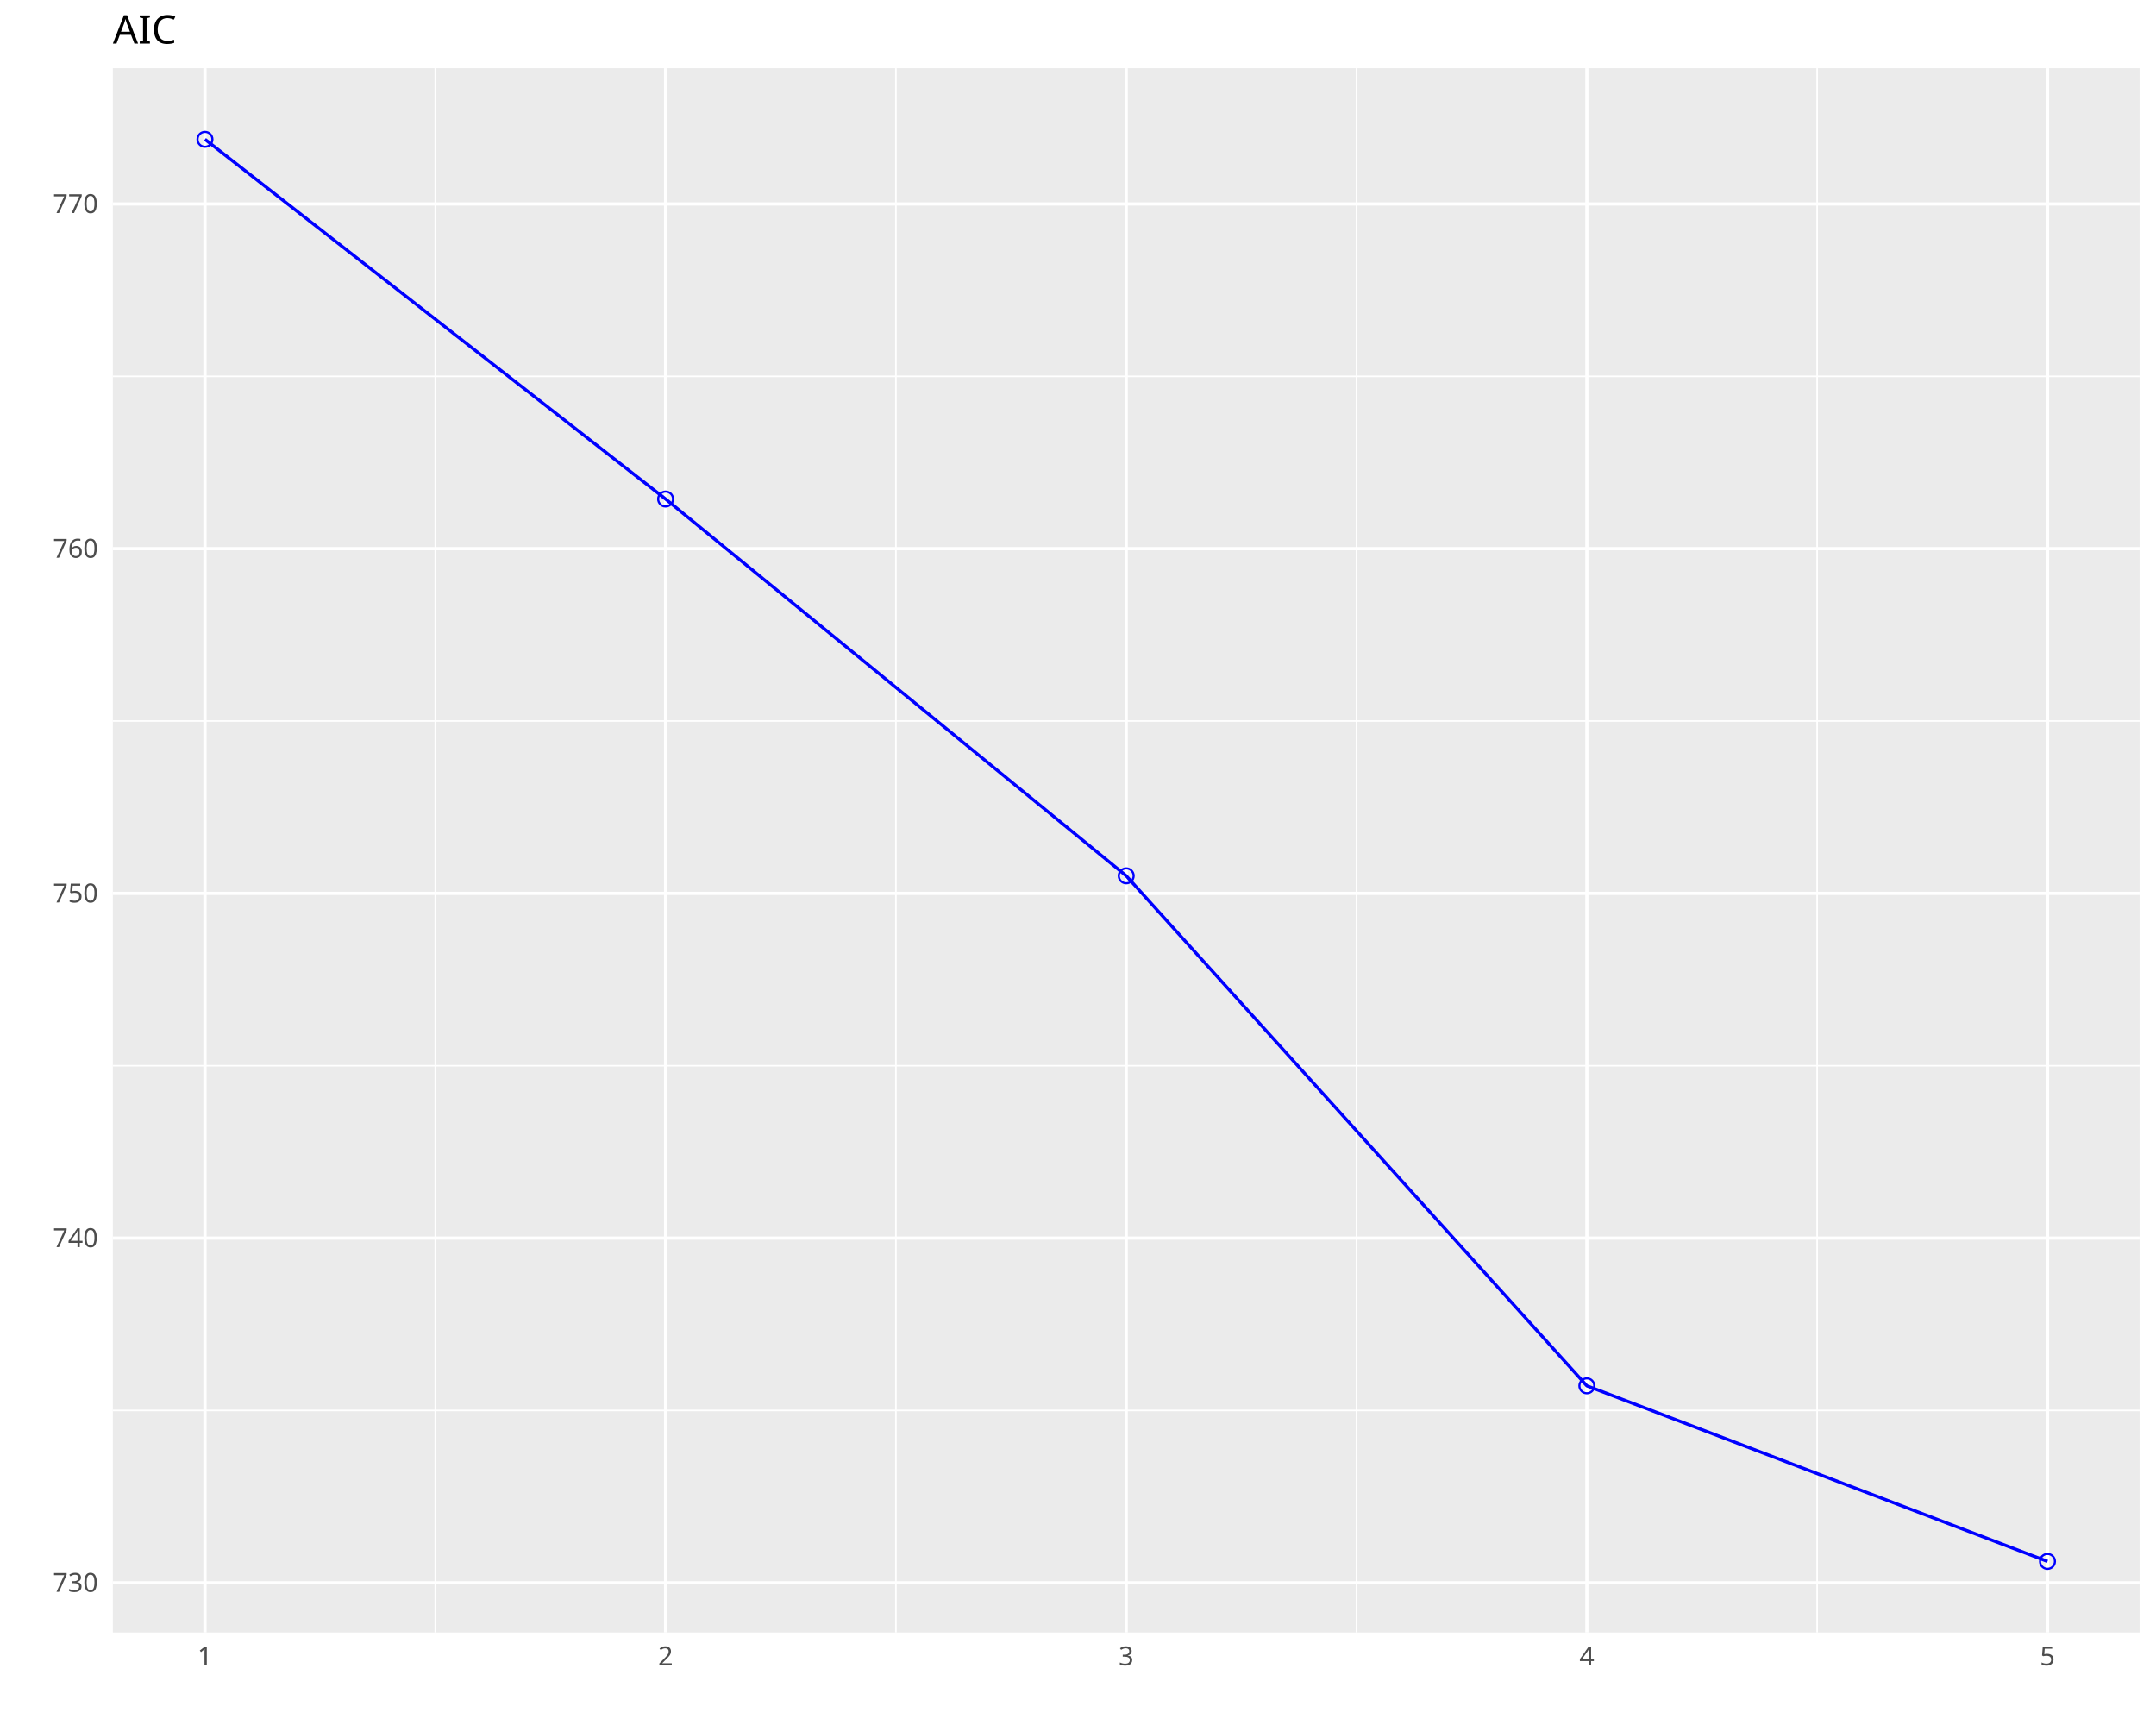
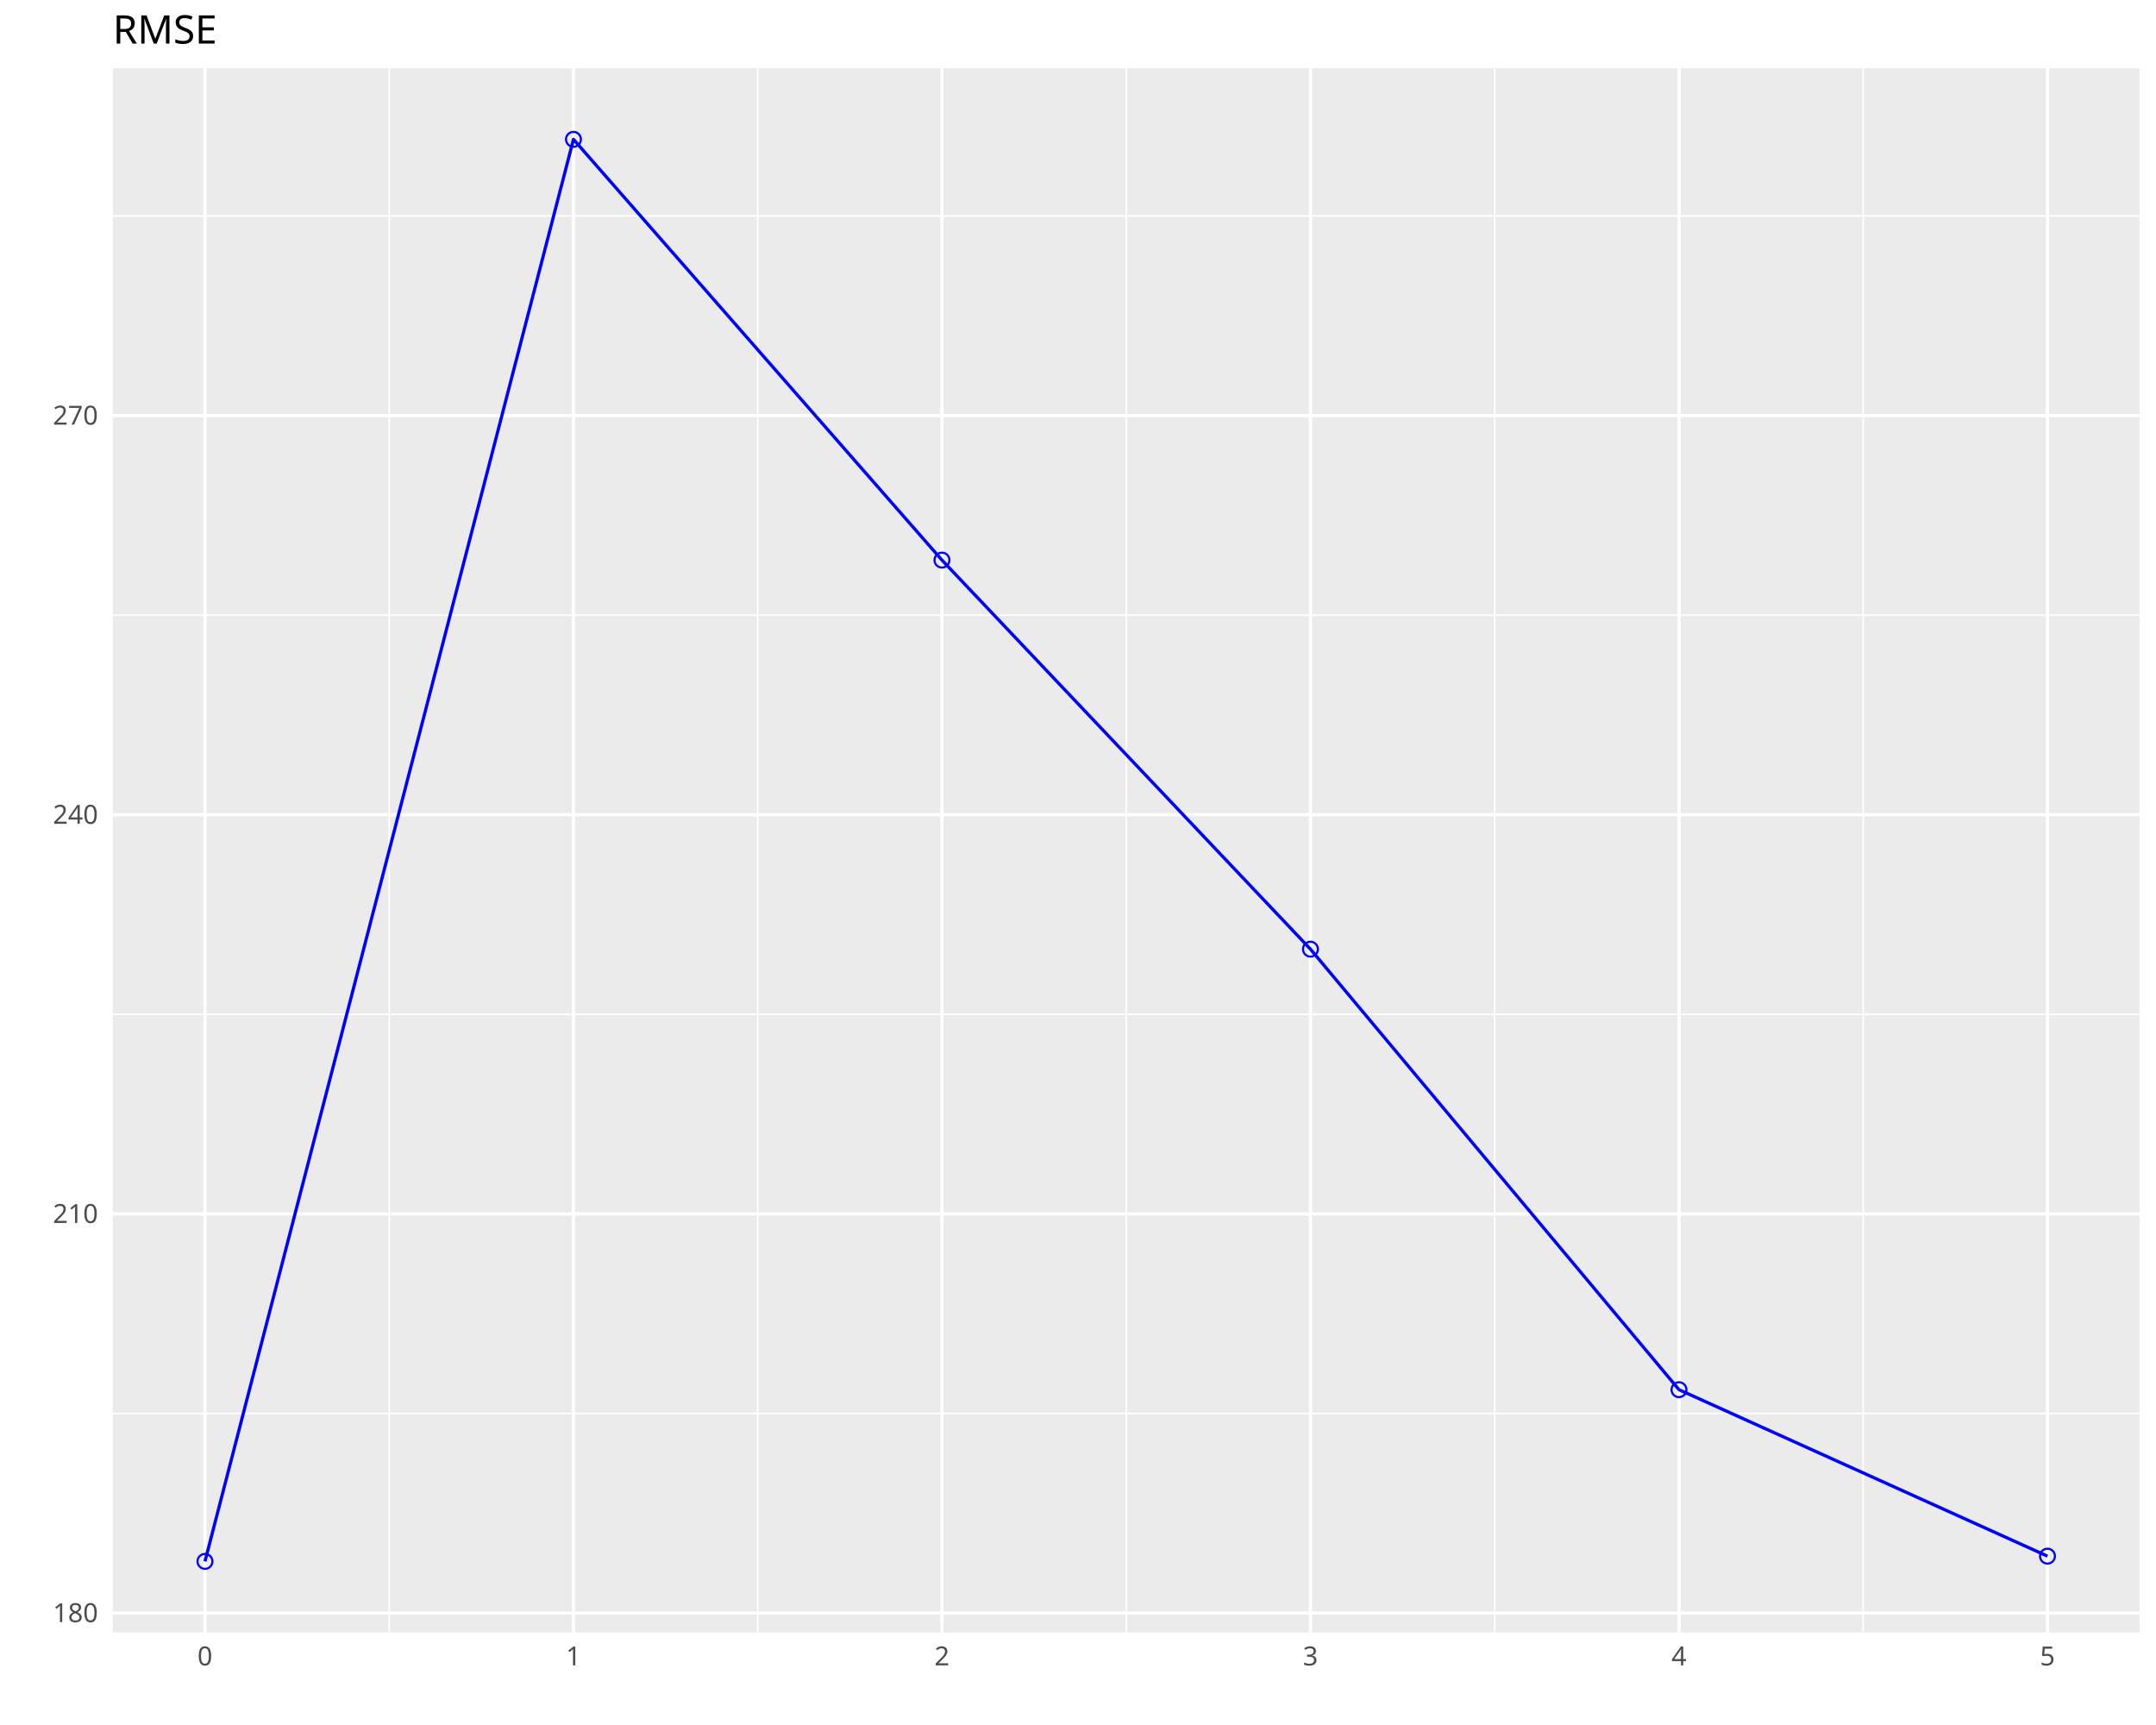
<svg xmlns="http://www.w3.org/2000/svg" class="svglite" data-engine-version="2.0" width="720.00pt" height="576.00pt" viewBox="0 0 720.00 576.00">
  <defs>
    <style type="text/css">
    .svglite line, .svglite polyline, .svglite polygon, .svglite path, .svglite rect, .svglite circle {
      fill: none;
      stroke: #000000;
      stroke-linecap: round;
      stroke-linejoin: round;
      stroke-miterlimit: 10.00;
    }
  </style>
  </defs>
  <rect width="100%" height="100%" style="stroke: none; fill: #FFFFFF;" />
  <defs>
    <clipPath id="cpMC4wMHw3MjAuMDB8MC4wMHw1NzYuMDA=">
      <rect x="0.00" y="0.00" width="720.00" height="576.00" />
    </clipPath>
  </defs>
  <g clip-path="url(#cpMC4wMHw3MjAuMDB8MC4wMHw1NzYuMDA=)">
    <rect x="0.00" y="0.00" width="720.00" height="576.00" style="stroke-width: 1.07; stroke: #FFFFFF; fill: #FFFFFF;" />
  </g>
  <defs>
    <clipPath id="cpMzcuNjl8NzE0LjUyfDIyLjc4fDU0NS4xMQ==">
      <rect x="37.69" y="22.78" width="676.83" height="522.33" />
    </clipPath>
  </defs>
  <g clip-path="url(#cpMzcuNjl8NzE0LjUyfDIyLjc4fDU0NS4xMQ==)">
    <rect x="37.69" y="22.78" width="676.83" height="522.33" style="stroke-width: 1.07; stroke: none; fill: #EBEBEB;" />
-     <polyline points="37.69,470.96 714.52,470.96 " style="stroke-width: 0.53; stroke: #FFFFFF; stroke-linecap: butt;" />
-     <polyline points="37.69,355.86 714.52,355.86 " style="stroke-width: 0.53; stroke: #FFFFFF; stroke-linecap: butt;" />
-     <polyline points="37.69,240.76 714.52,240.76 " style="stroke-width: 0.53; stroke: #FFFFFF; stroke-linecap: butt;" />
-     <polyline points="37.69,125.66 714.52,125.66 " style="stroke-width: 0.53; stroke: #FFFFFF; stroke-linecap: butt;" />
-     <polyline points="145.37,545.11 145.37,22.78 " style="stroke-width: 0.53; stroke: #FFFFFF; stroke-linecap: butt;" />
-     <polyline points="299.19,545.11 299.19,22.78 " style="stroke-width: 0.53; stroke: #FFFFFF; stroke-linecap: butt;" />
-     <polyline points="453.02,545.11 453.02,22.78 " style="stroke-width: 0.53; stroke: #FFFFFF; stroke-linecap: butt;" />
-     <polyline points="606.84,545.11 606.84,22.78 " style="stroke-width: 0.53; stroke: #FFFFFF; stroke-linecap: butt;" />
-     <polyline points="37.69,528.51 714.52,528.51 " style="stroke-width: 1.07; stroke: #FFFFFF; stroke-linecap: butt;" />
-     <polyline points="37.69,413.41 714.52,413.41 " style="stroke-width: 1.07; stroke: #FFFFFF; stroke-linecap: butt;" />
-     <polyline points="37.69,298.31 714.52,298.31 " style="stroke-width: 1.07; stroke: #FFFFFF; stroke-linecap: butt;" />
-     <polyline points="37.69,183.21 714.52,183.21 " style="stroke-width: 1.07; stroke: #FFFFFF; stroke-linecap: butt;" />
-     <polyline points="37.69,68.11 714.52,68.11 " style="stroke-width: 1.07; stroke: #FFFFFF; stroke-linecap: butt;" />
+     <polyline points="37.69,471.98 714.52,471.98 " style="stroke-width: 0.53; stroke: #FFFFFF; stroke-linecap: butt;" />
+     <polyline points="37.69,338.69 714.52,338.69 " style="stroke-width: 0.53; stroke: #FFFFFF; stroke-linecap: butt;" />
+     <polyline points="37.69,205.41 714.52,205.41 " style="stroke-width: 0.53; stroke: #FFFFFF; stroke-linecap: butt;" />
+     <polyline points="37.69,72.12 714.52,72.12 " style="stroke-width: 0.53; stroke: #FFFFFF; stroke-linecap: butt;" />
+     <polyline points="129.98,545.11 129.98,22.78 " style="stroke-width: 0.53; stroke: #FFFFFF; stroke-linecap: butt;" />
+     <polyline points="253.04,545.11 253.04,22.78 " style="stroke-width: 0.53; stroke: #FFFFFF; stroke-linecap: butt;" />
+     <polyline points="376.10,545.11 376.10,22.78 " style="stroke-width: 0.53; stroke: #FFFFFF; stroke-linecap: butt;" />
+     <polyline points="499.16,545.11 499.16,22.78 " style="stroke-width: 0.53; stroke: #FFFFFF; stroke-linecap: butt;" />
+     <polyline points="622.23,545.11 622.23,22.78 " style="stroke-width: 0.53; stroke: #FFFFFF; stroke-linecap: butt;" />
+     <polyline points="37.69,538.62 714.52,538.62 " style="stroke-width: 1.07; stroke: #FFFFFF; stroke-linecap: butt;" />
+     <polyline points="37.69,405.34 714.52,405.34 " style="stroke-width: 1.07; stroke: #FFFFFF; stroke-linecap: butt;" />
+     <polyline points="37.69,272.05 714.52,272.05 " style="stroke-width: 1.07; stroke: #FFFFFF; stroke-linecap: butt;" />
+     <polyline points="37.69,138.76 714.52,138.76 " style="stroke-width: 1.07; stroke: #FFFFFF; stroke-linecap: butt;" />
    <polyline points="68.45,545.11 68.45,22.78 " style="stroke-width: 1.07; stroke: #FFFFFF; stroke-linecap: butt;" />
-     <polyline points="222.28,545.11 222.28,22.78 " style="stroke-width: 1.07; stroke: #FFFFFF; stroke-linecap: butt;" />
-     <polyline points="376.10,545.11 376.10,22.78 " style="stroke-width: 1.07; stroke: #FFFFFF; stroke-linecap: butt;" />
-     <polyline points="529.93,545.11 529.93,22.78 " style="stroke-width: 1.07; stroke: #FFFFFF; stroke-linecap: butt;" />
+     <polyline points="191.51,545.11 191.51,22.78 " style="stroke-width: 1.07; stroke: #FFFFFF; stroke-linecap: butt;" />
+     <polyline points="314.57,545.11 314.57,22.78 " style="stroke-width: 1.07; stroke: #FFFFFF; stroke-linecap: butt;" />
+     <polyline points="437.63,545.11 437.63,22.78 " style="stroke-width: 1.07; stroke: #FFFFFF; stroke-linecap: butt;" />
+     <polyline points="560.70,545.11 560.70,22.78 " style="stroke-width: 1.07; stroke: #FFFFFF; stroke-linecap: butt;" />
    <polyline points="683.76,545.11 683.76,22.78 " style="stroke-width: 1.07; stroke: #FFFFFF; stroke-linecap: butt;" />
-     <polyline points="68.45,46.53 222.28,166.64 376.10,292.45 529.93,462.74 683.76,521.37 " style="stroke-width: 1.07; stroke: #0000FF; stroke-linecap: butt;" />
-     <circle cx="68.45" cy="46.53" r="2.49" style="stroke-width: 0.71; stroke: #0000FF;" />
-     <circle cx="222.28" cy="166.64" r="2.49" style="stroke-width: 0.71; stroke: #0000FF;" />
-     <circle cx="376.10" cy="292.45" r="2.49" style="stroke-width: 0.71; stroke: #0000FF;" />
-     <circle cx="529.93" cy="462.74" r="2.49" style="stroke-width: 0.71; stroke: #0000FF;" />
-     <circle cx="683.76" cy="521.37" r="2.49" style="stroke-width: 0.71; stroke: #0000FF;" />
+     <polyline points="68.45,521.37 191.51,46.53 314.57,187.03 437.63,316.94 560.70,464.04 683.76,519.62 " style="stroke-width: 1.07; stroke: #0000FF; stroke-linecap: butt;" />
+     <circle cx="68.45" cy="521.37" r="2.49" style="stroke-width: 0.71; stroke: #0000FF;" />
+     <circle cx="191.51" cy="46.53" r="2.49" style="stroke-width: 0.71; stroke: #0000FF;" />
+     <circle cx="314.57" cy="187.03" r="2.49" style="stroke-width: 0.71; stroke: #0000FF;" />
+     <circle cx="437.63" cy="316.94" r="2.49" style="stroke-width: 0.71; stroke: #0000FF;" />
+     <circle cx="560.70" cy="464.04" r="2.49" style="stroke-width: 0.71; stroke: #0000FF;" />
+     <circle cx="683.76" cy="519.62" r="2.49" style="stroke-width: 0.71; stroke: #0000FF;" />
  </g>
  <g clip-path="url(#cpMC4wMHw3MjAuMDB8MC4wMHw1NzYuMDA=)">
-     <text x="32.76" y="531.54" text-anchor="end" style="font-size: 8.80px; fill: #4D4D4D; font-family: sans;" textLength="14.68px" lengthAdjust="spacingAndGlyphs">730</text>
-     <text x="32.76" y="416.44" text-anchor="end" style="font-size: 8.80px; fill: #4D4D4D; font-family: sans;" textLength="14.68px" lengthAdjust="spacingAndGlyphs">740</text>
-     <text x="32.76" y="301.34" text-anchor="end" style="font-size: 8.80px; fill: #4D4D4D; font-family: sans;" textLength="14.68px" lengthAdjust="spacingAndGlyphs">750</text>
-     <text x="32.76" y="186.24" text-anchor="end" style="font-size: 8.80px; fill: #4D4D4D; font-family: sans;" textLength="14.68px" lengthAdjust="spacingAndGlyphs">760</text>
-     <text x="32.76" y="71.14" text-anchor="end" style="font-size: 8.80px; fill: #4D4D4D; font-family: sans;" textLength="14.68px" lengthAdjust="spacingAndGlyphs">770</text>
-     <text x="68.45" y="556.10" text-anchor="middle" style="font-size: 8.80px; fill: #4D4D4D; font-family: sans;" textLength="4.89px" lengthAdjust="spacingAndGlyphs">1</text>
-     <text x="222.28" y="556.10" text-anchor="middle" style="font-size: 8.80px; fill: #4D4D4D; font-family: sans;" textLength="4.89px" lengthAdjust="spacingAndGlyphs">2</text>
-     <text x="376.10" y="556.10" text-anchor="middle" style="font-size: 8.80px; fill: #4D4D4D; font-family: sans;" textLength="4.89px" lengthAdjust="spacingAndGlyphs">3</text>
-     <text x="529.93" y="556.10" text-anchor="middle" style="font-size: 8.80px; fill: #4D4D4D; font-family: sans;" textLength="4.89px" lengthAdjust="spacingAndGlyphs">4</text>
+     <text x="32.76" y="541.65" text-anchor="end" style="font-size: 8.80px; fill: #4D4D4D; font-family: sans;" textLength="14.68px" lengthAdjust="spacingAndGlyphs">180</text>
+     <text x="32.76" y="408.36" text-anchor="end" style="font-size: 8.80px; fill: #4D4D4D; font-family: sans;" textLength="14.68px" lengthAdjust="spacingAndGlyphs">210</text>
+     <text x="32.76" y="275.08" text-anchor="end" style="font-size: 8.80px; fill: #4D4D4D; font-family: sans;" textLength="14.68px" lengthAdjust="spacingAndGlyphs">240</text>
+     <text x="32.76" y="141.79" text-anchor="end" style="font-size: 8.80px; fill: #4D4D4D; font-family: sans;" textLength="14.68px" lengthAdjust="spacingAndGlyphs">270</text>
+     <text x="68.45" y="556.10" text-anchor="middle" style="font-size: 8.80px; fill: #4D4D4D; font-family: sans;" textLength="4.89px" lengthAdjust="spacingAndGlyphs">0</text>
+     <text x="191.51" y="556.10" text-anchor="middle" style="font-size: 8.80px; fill: #4D4D4D; font-family: sans;" textLength="4.89px" lengthAdjust="spacingAndGlyphs">1</text>
+     <text x="314.57" y="556.10" text-anchor="middle" style="font-size: 8.80px; fill: #4D4D4D; font-family: sans;" textLength="4.89px" lengthAdjust="spacingAndGlyphs">2</text>
+     <text x="437.63" y="556.10" text-anchor="middle" style="font-size: 8.80px; fill: #4D4D4D; font-family: sans;" textLength="4.89px" lengthAdjust="spacingAndGlyphs">3</text>
+     <text x="560.70" y="556.10" text-anchor="middle" style="font-size: 8.80px; fill: #4D4D4D; font-family: sans;" textLength="4.89px" lengthAdjust="spacingAndGlyphs">4</text>
    <text x="683.76" y="556.10" text-anchor="middle" style="font-size: 8.80px; fill: #4D4D4D; font-family: sans;" textLength="4.89px" lengthAdjust="spacingAndGlyphs">5</text>
-     <text x="37.69" y="14.56" style="font-size: 13.20px; font-family: sans;" textLength="22.01px" lengthAdjust="spacingAndGlyphs">AIC</text>
+     <text x="37.69" y="14.56" style="font-size: 13.20px; font-family: sans;" textLength="38.15px" lengthAdjust="spacingAndGlyphs">RMSE</text>
  </g>
</svg>
